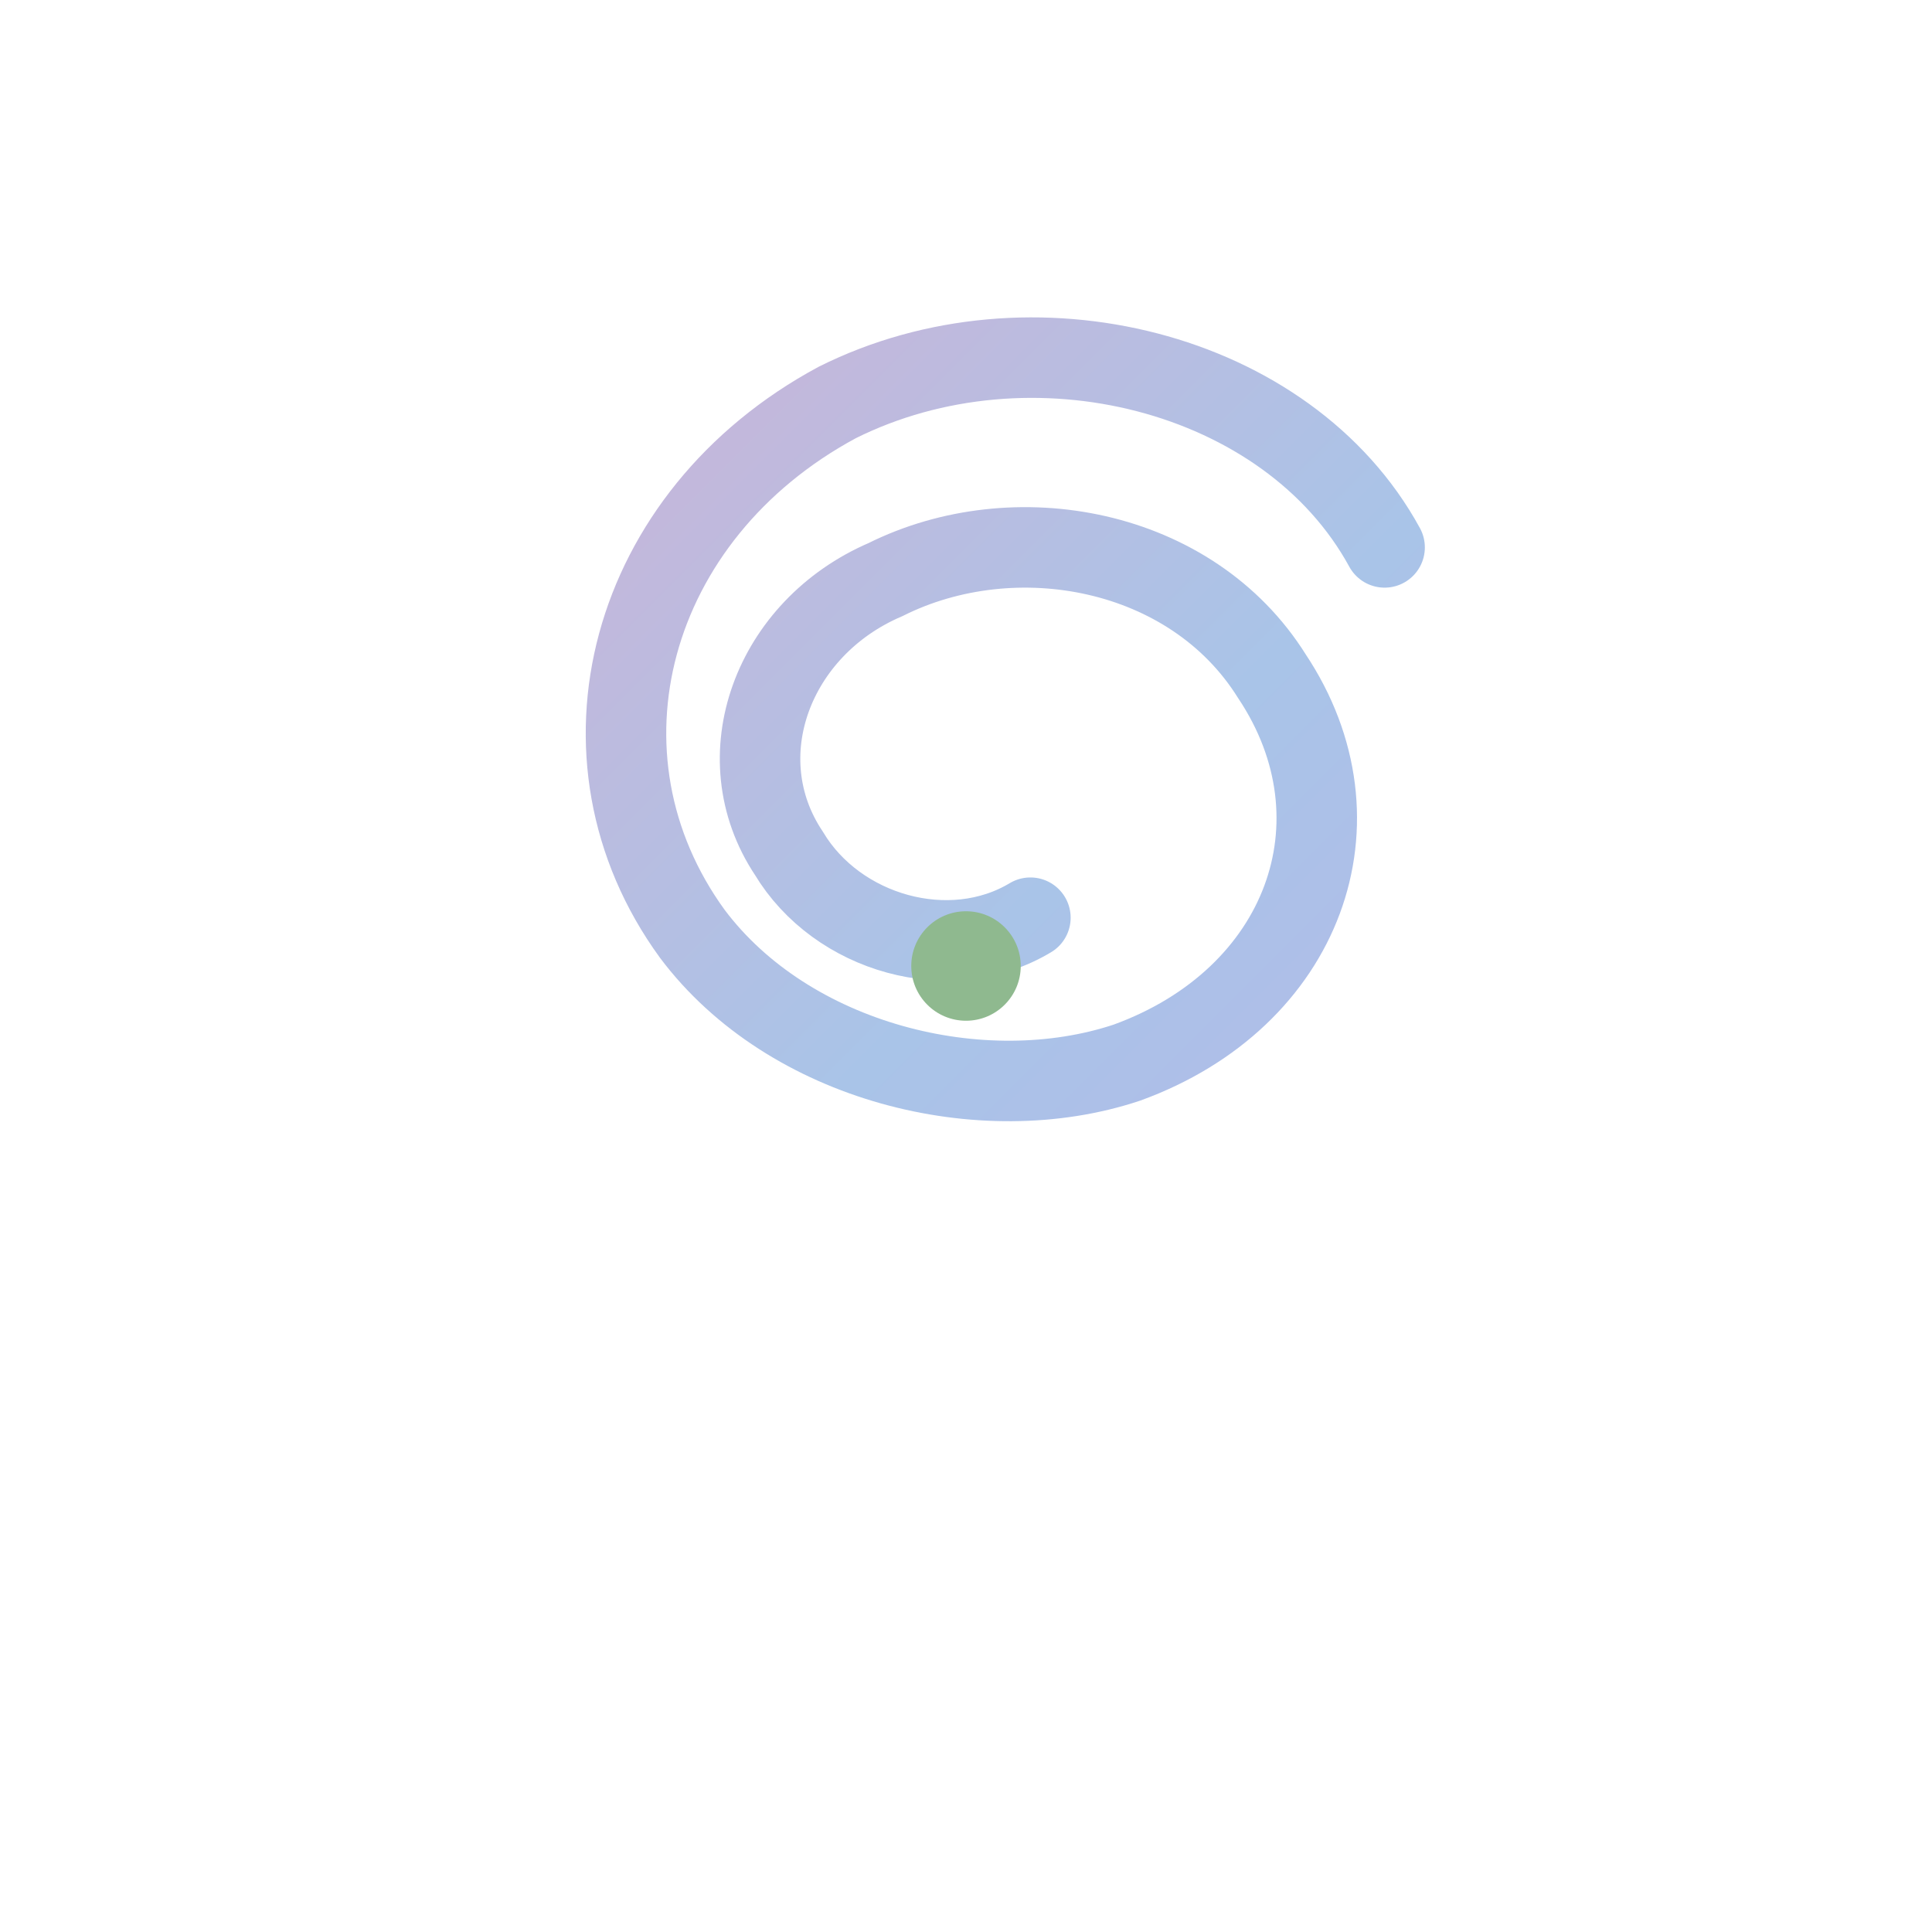
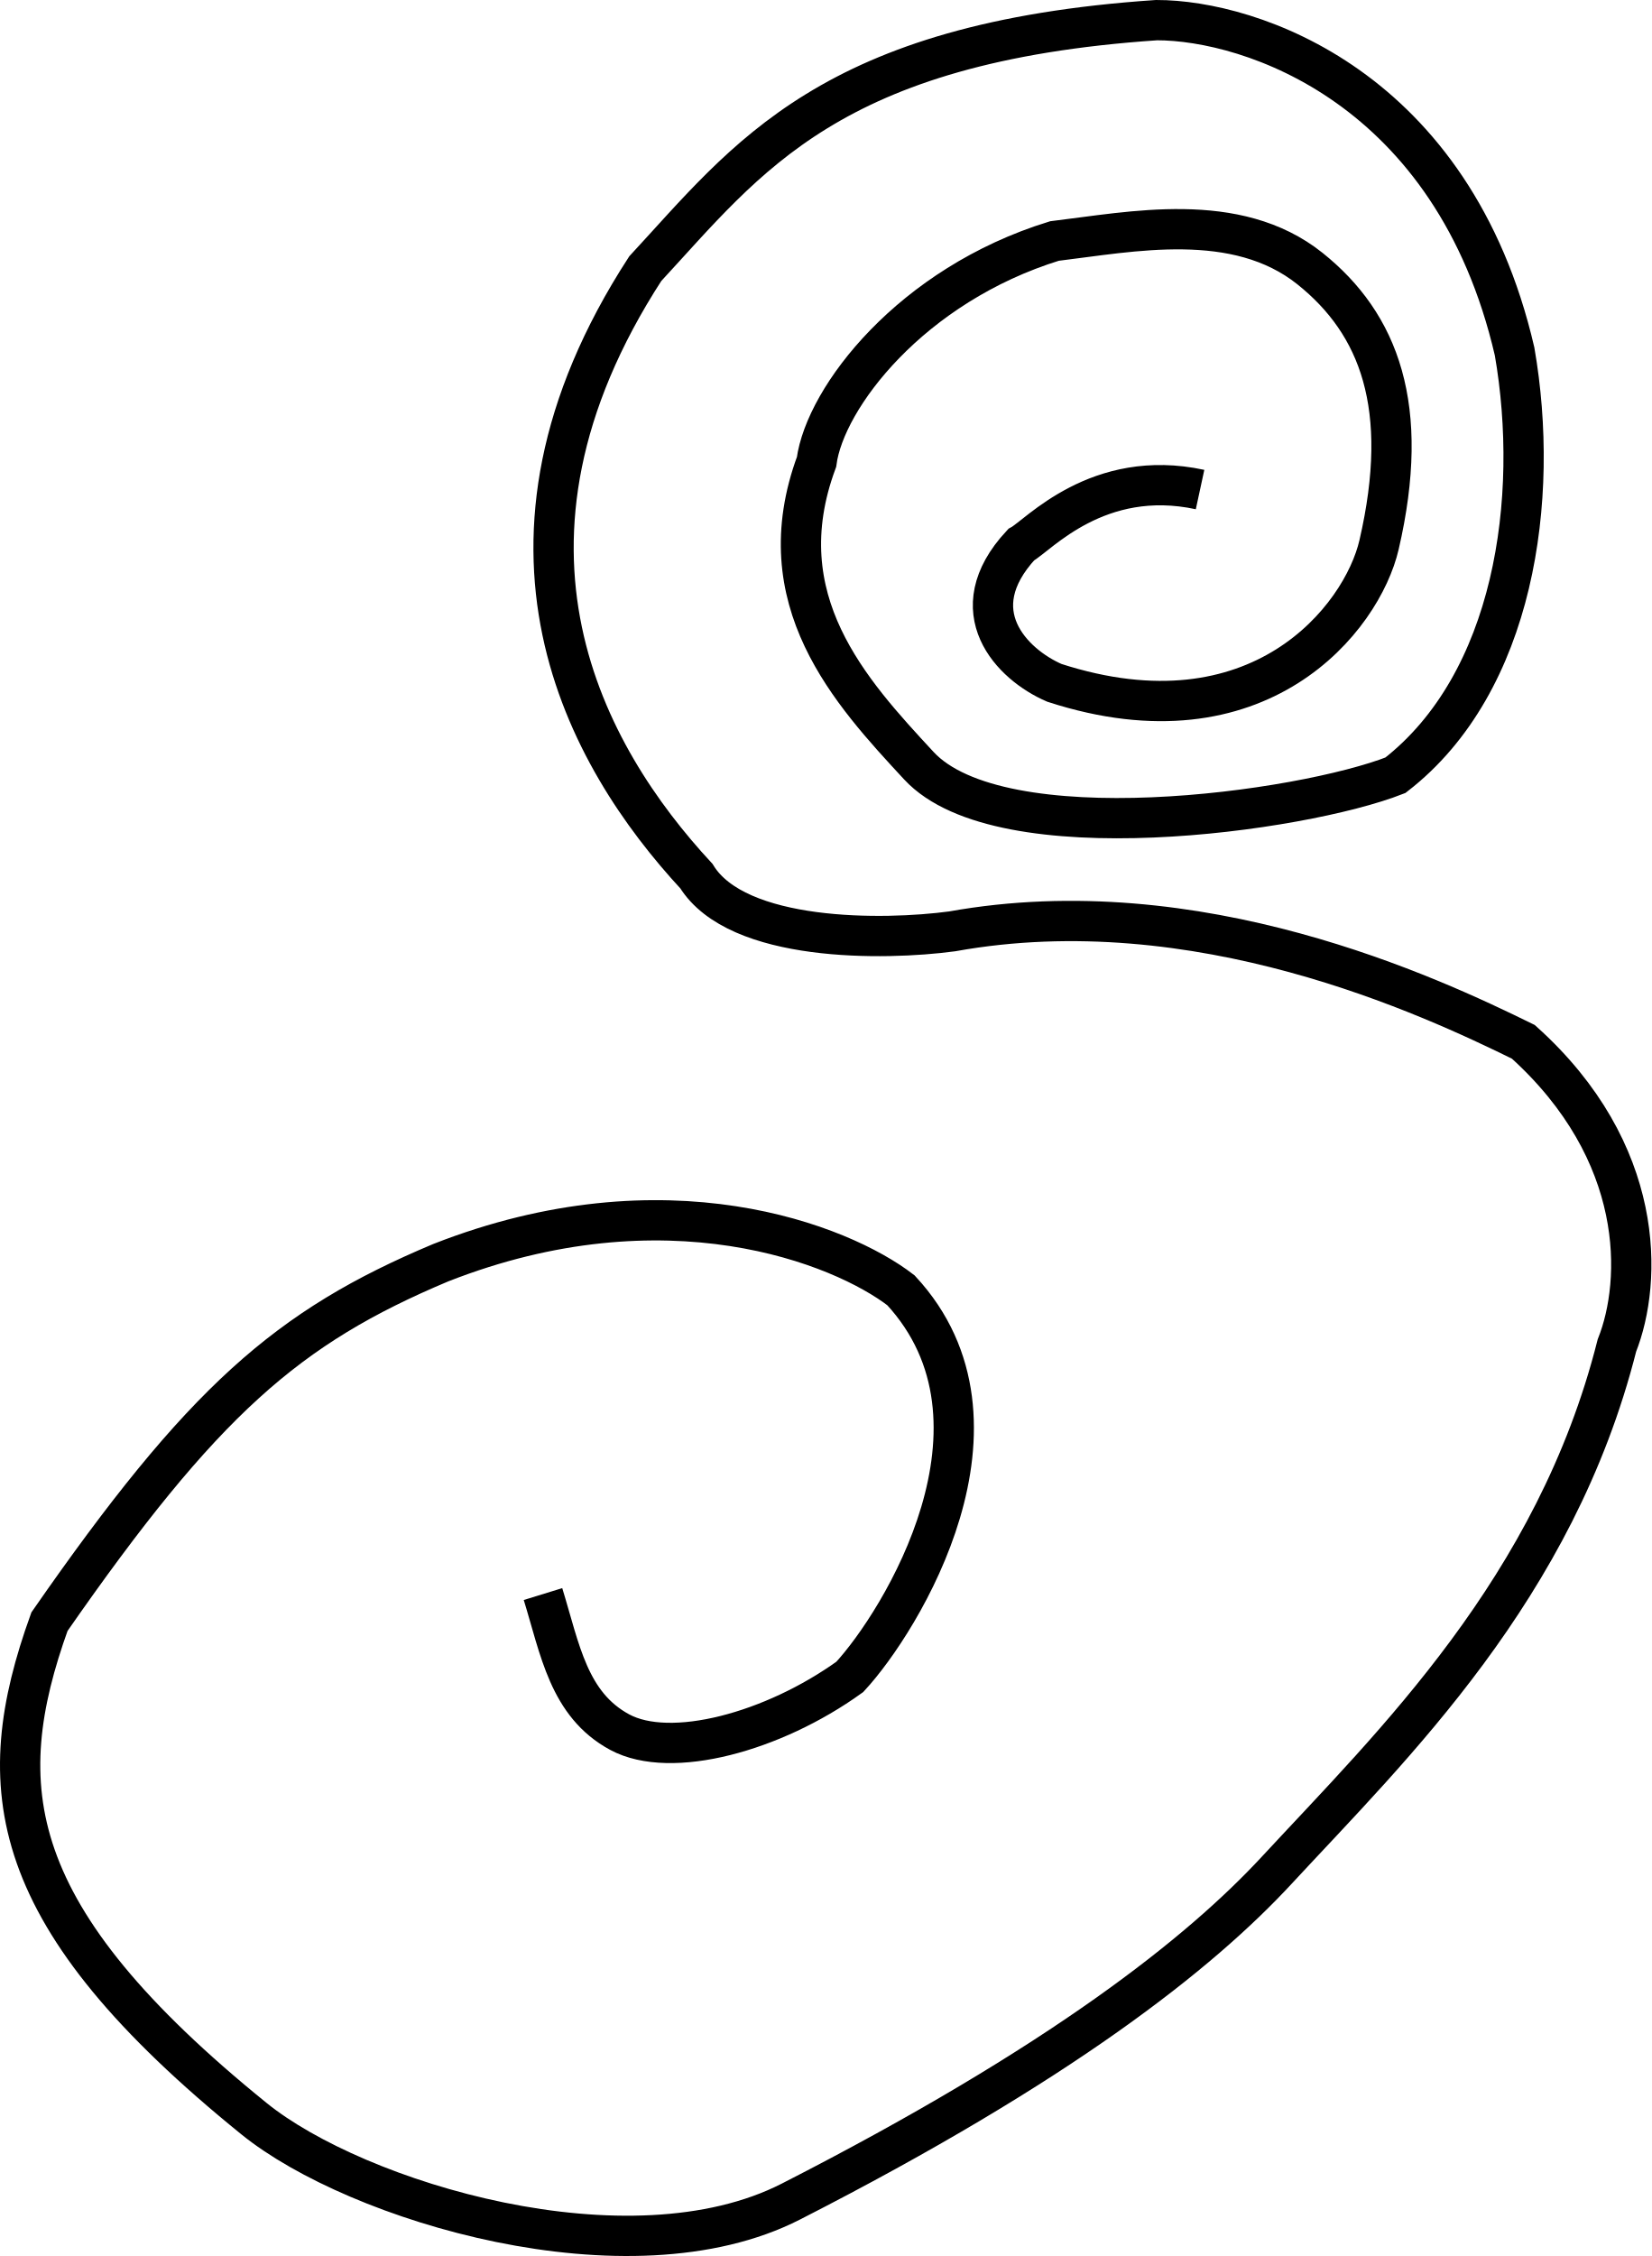
- <svg xmlns="http://www.w3.org/2000/svg" width="120" height="120" viewBox="0 0 120 120" fill="none" aria-label="Shiya the Player">
-   <defs>
-     <linearGradient id="logoStroke" x1="0" y1="0" x2="120" y2="120" gradientUnits="userSpaceOnUse">
-       <stop offset="0" stop-color="#e9a6c9" />
-       <stop offset="0.5" stop-color="#a9c4e8" />
-       <stop offset="1" stop-color="#c4a7e7" />
-     </linearGradient>
-   </defs>
-   <path d="M86 34c-6-11-22-15-34-9-13 7-17 22-9 33 6 8 18 11 27 8 11-4 15-15 9-24-5-8-16-10-24-6-7 3-10 11-6 17 3 5 10 7 15 4" fill="none" stroke="url(#logoStroke)" stroke-width="5" stroke-linecap="round" />
-   <circle cx="60" cy="60" r="3.4" fill="#8fb98f" />
+ <svg xmlns="http://www.w3.org/2000/svg" width="41" height="56" viewBox="0 0 41 56" fill="none">
+   <path d="M29.794 12.152C27.255 11.604 25.774 13.294 25.351 13.523C23.827 15.168 25.119 16.493 26.177 16.95C31.255 18.595 33.815 15.351 34.238 13.523C35.032 10.096 34.238 8.04 32.525 6.669C30.693 5.203 28.081 5.755 26.177 5.983C22.622 7.08 20.484 9.867 20.272 11.467C19.003 14.894 21.119 17.179 22.812 19.006C24.843 21.2 32.317 20.158 34.644 19.244C37.603 16.95 38.238 12.381 37.603 8.725C36.08 2.145 31.044 0.5 28.716 0.5C20.59 1.048 18.559 3.927 16.02 6.669C11.576 13.523 14.539 18.778 17.29 21.748C18.305 23.393 21.945 23.347 23.638 23.119C29.732 22.022 35.493 24.718 37.82 25.861C40.867 28.602 40.778 31.801 40.143 33.4C38.619 39.432 34.578 43.314 31.699 46.423C29.794 48.48 26.347 51.221 19.637 54.648C15.612 56.705 8.846 54.648 6.307 52.592C0.107 47.572 -0.253 44.367 1.228 40.254C5.037 34.771 7.133 32.943 10.941 31.344C16.528 29.151 20.887 30.887 22.368 32.029C25.415 35.319 22.368 40.254 21.098 41.625C19.194 42.996 16.655 43.681 15.385 42.996C14.116 42.311 13.904 40.94 13.481 39.569" stroke="black" />
</svg>
